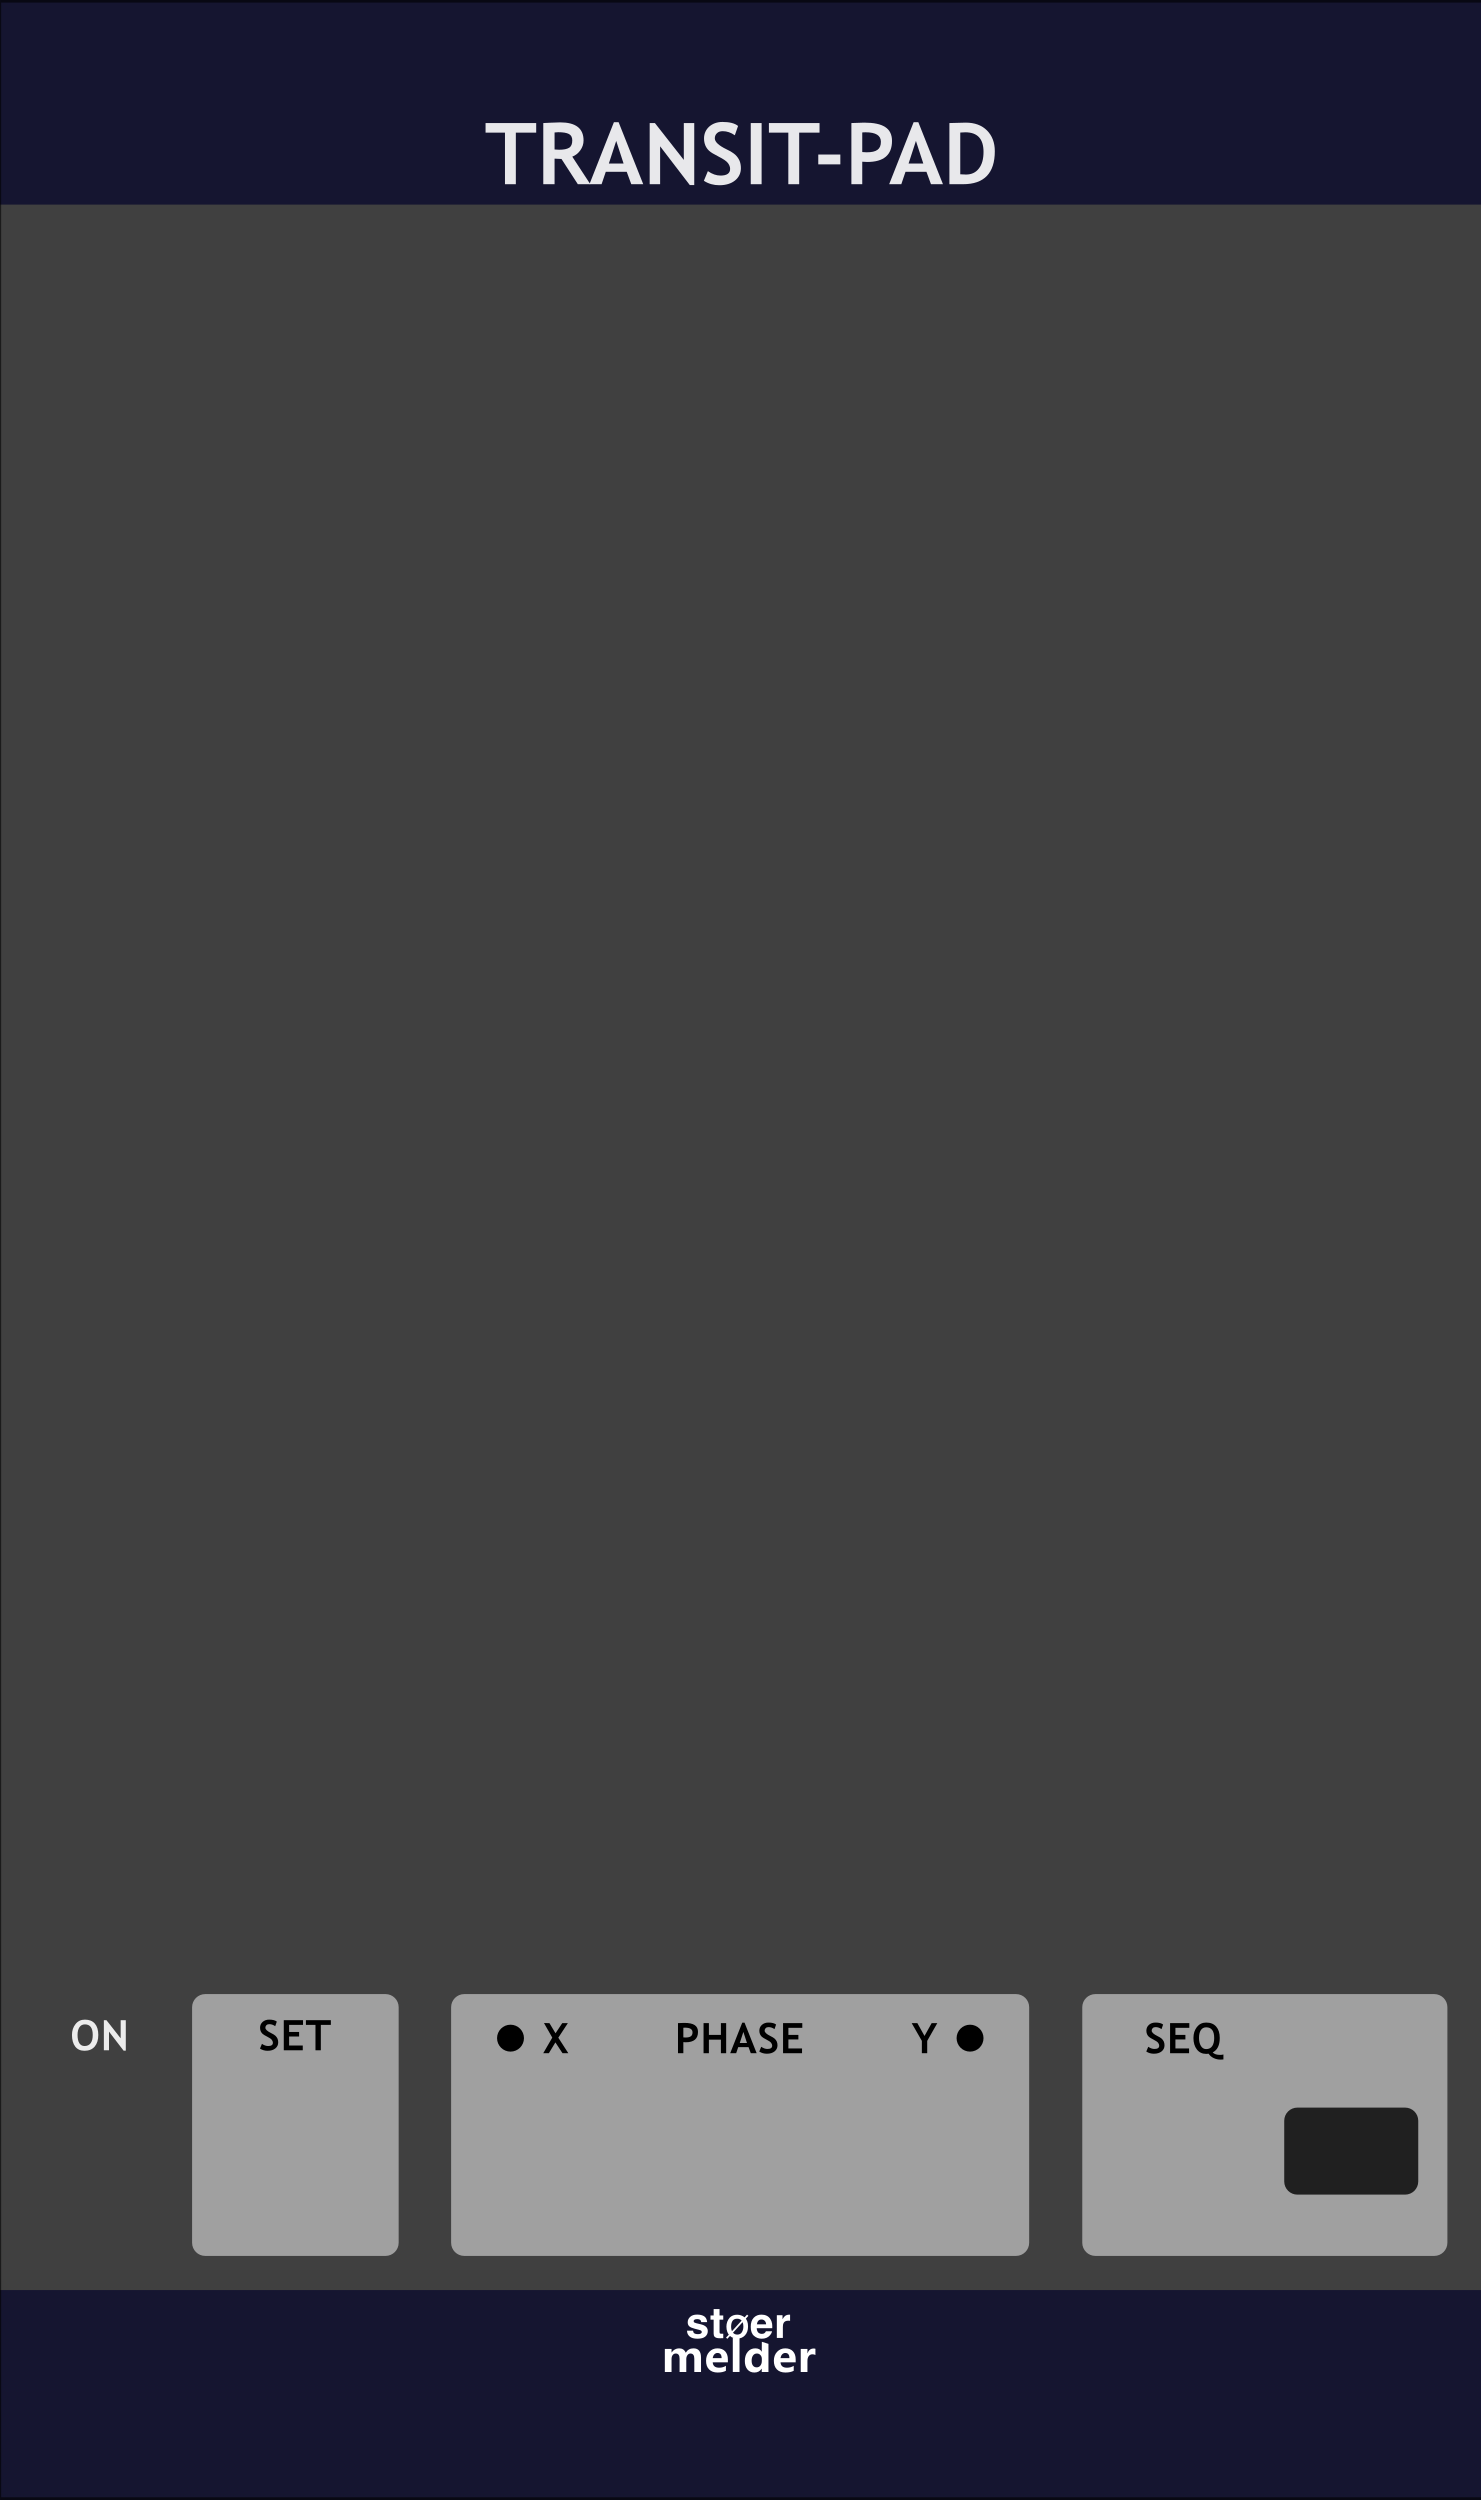
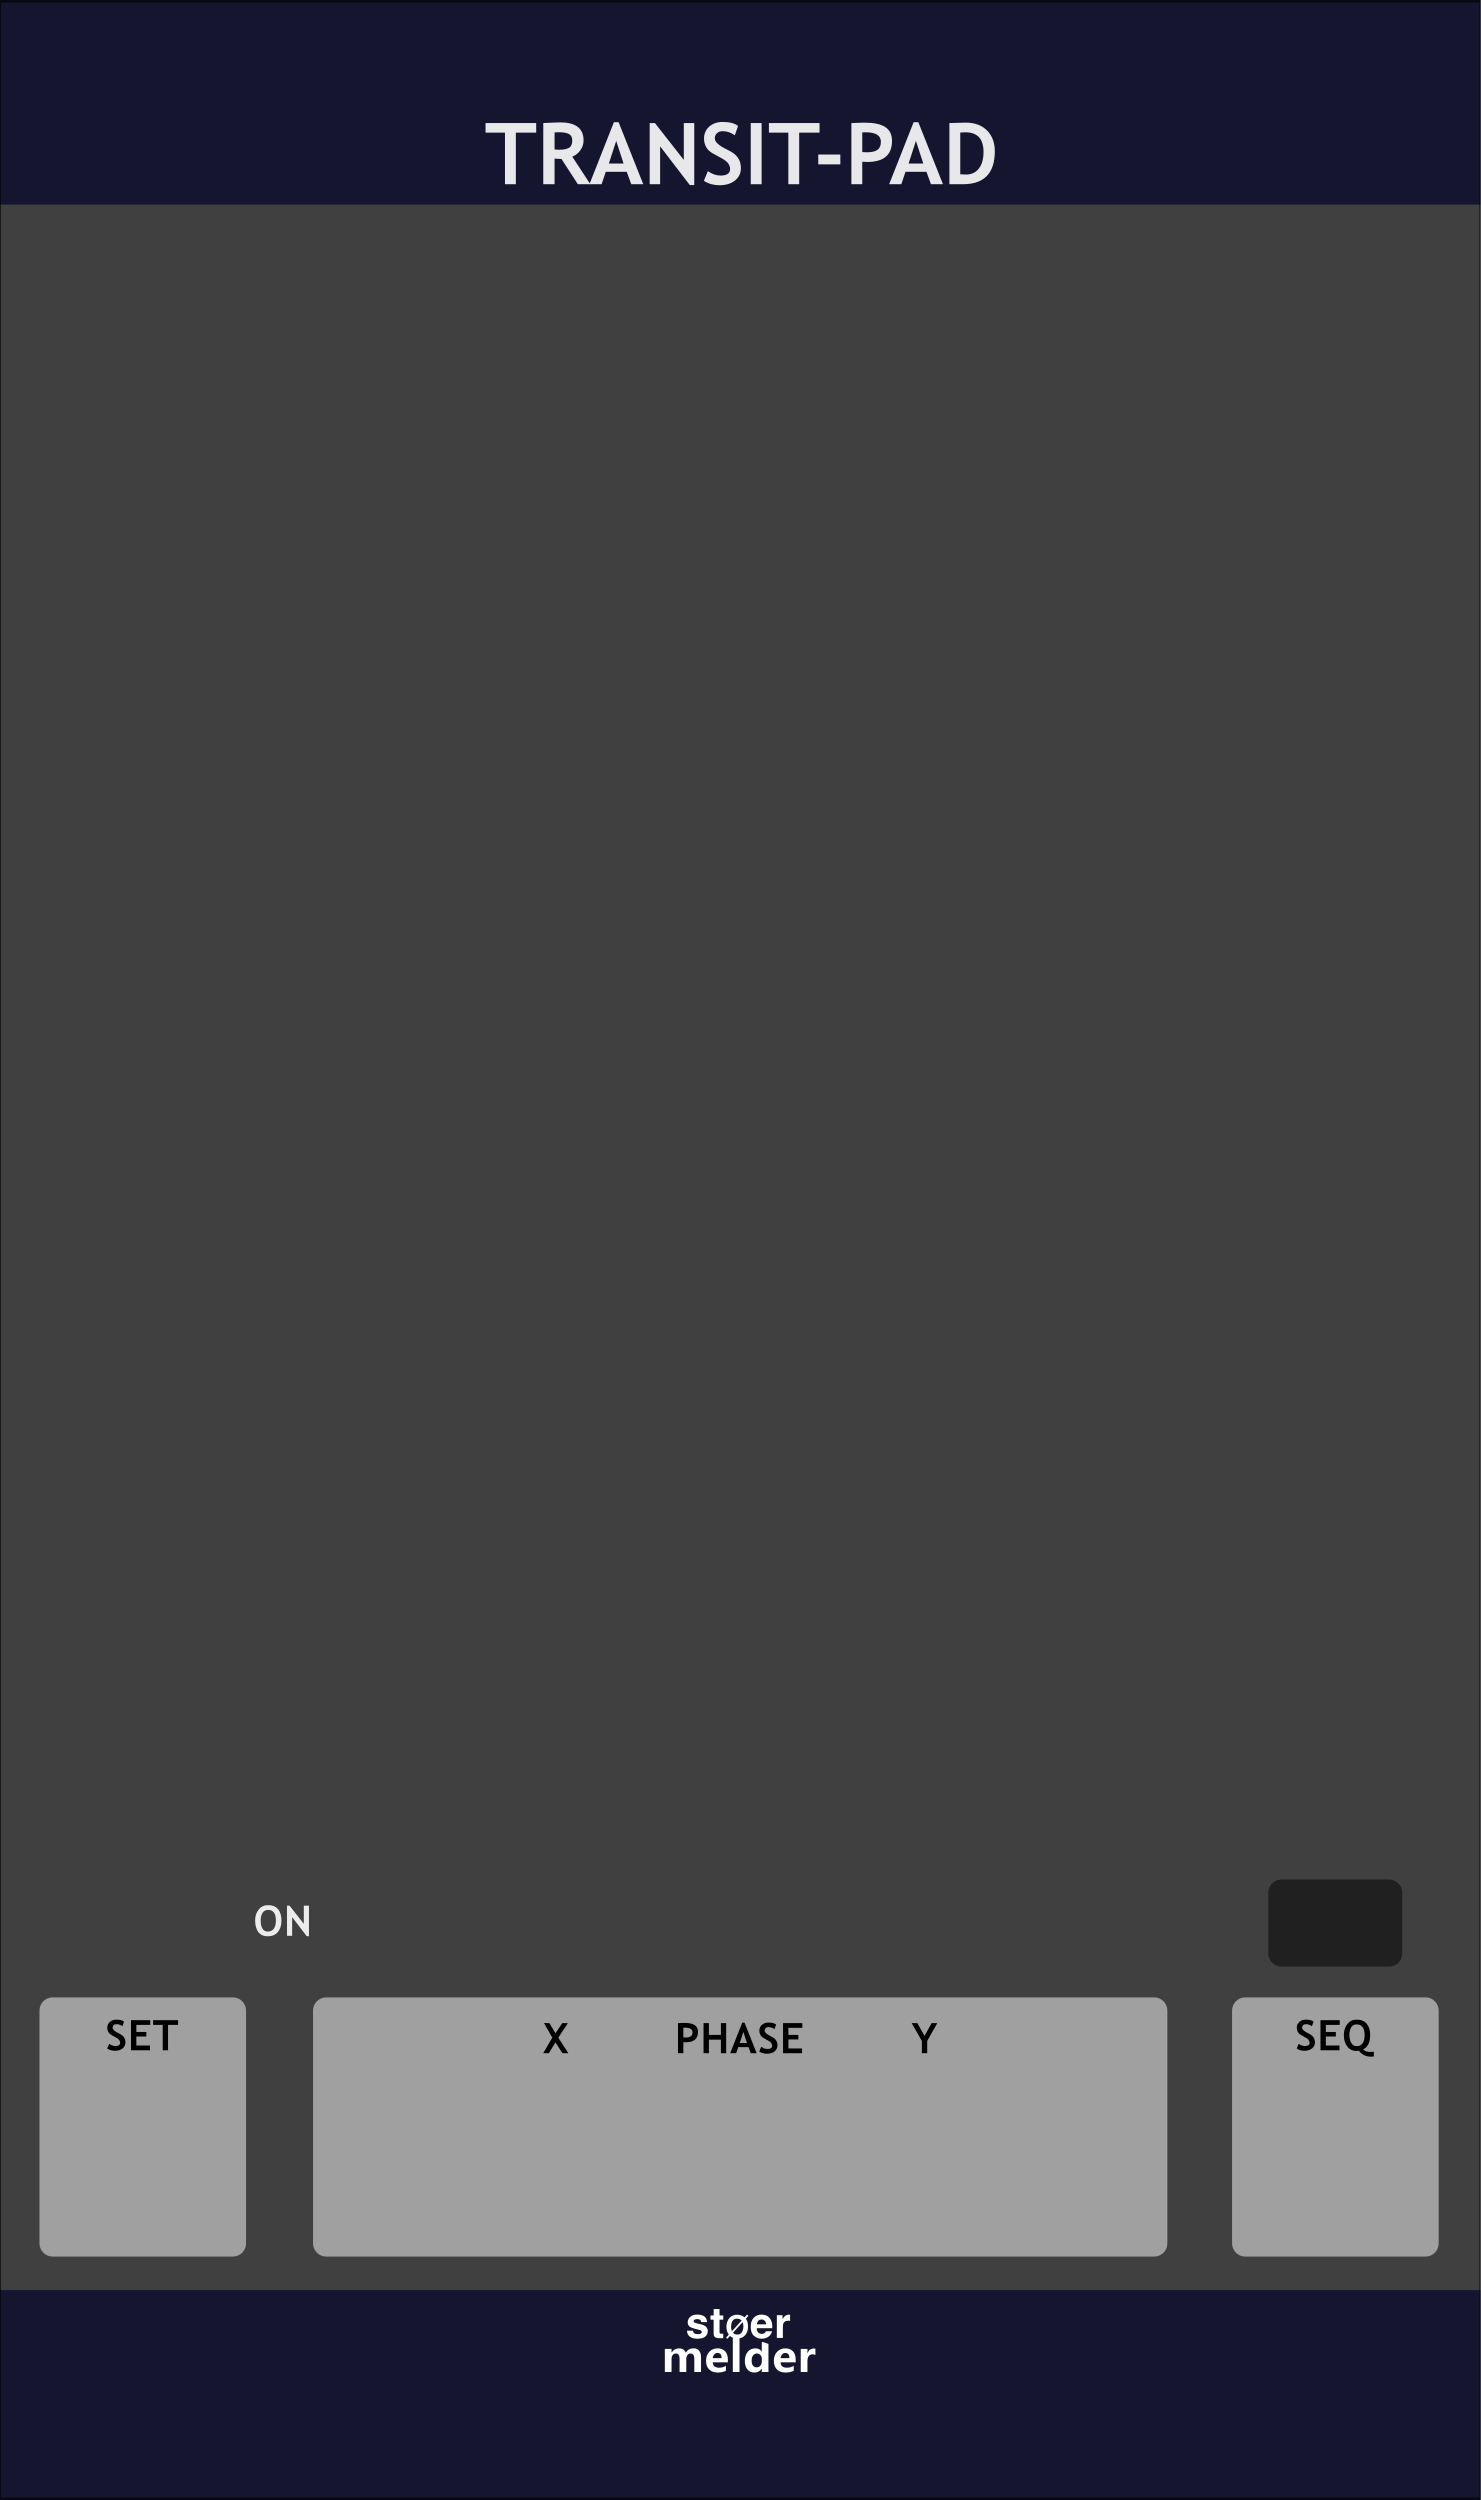
<svg xmlns="http://www.w3.org/2000/svg" width="100%" height="100%" viewBox="0 0 225 380" version="1.1" xml:space="preserve" style="fill-rule:evenodd;clip-rule:evenodd;stroke-linecap:round;stroke-linejoin:round;stroke-miterlimit:1.5;">
  <g id="panel" transform="matrix(0.834722,0,0,1.04324,-961.337,250.623)">
-     <g transform="matrix(5.09152,0,0,0.958552,1151.69,-240.235)">
+     <g transform="matrix(4.49251,0,0,0.958552,1151.69,-240.235)">
      <rect x="0" y="0" width="60" height="380" style="fill:rgb(64,64,64);" />
    </g>
-     <g transform="matrix(1.80655,0,0,1.81823,1205.94,-538.329)">
+     <g transform="matrix(1.59401,0,0,1.81823,1199.56,-538.329)">
      <rect x="-30.034" y="347.456" width="169.102" height="16.91" style="fill:rgb(10,10,44);fill-opacity:0.8;" />
    </g>
-     <g transform="matrix(1.80655,0,0,1.76292,1205.94,-852.772)">
+     <g transform="matrix(1.59401,0,0,1.76292,1199.56,-852.772)">
      <rect x="-30.034" y="347.456" width="169.102" height="16.91" style="fill:rgb(10,10,44);fill-opacity:0.8;" />
    </g>
-     <g transform="matrix(13.6399,0,0,25.5659,641.722,-292.473)">
+     <g transform="matrix(12.0352,0,0,25.5659,701.718,-292.473)">
      <rect x="37.388" y="2.043" width="22.397" height="14.247" style="fill:none;stroke:black;stroke-opacity:0.6;stroke-width:0.03px;" />
    </g>
    <g transform="matrix(1.198,0,0,0.958552,1251.35,-213.396)">
      <g transform="matrix(13,0,0,13,-9.51704,0)">
        <path d="M0.364,-0.603L0.364,-0L0.237,-0L0.237,-0.603L0.01,-0.603L0.01,-0.715L0.602,-0.715L0.602,-0.603L0.364,-0.603Z" style="fill:white;fill-opacity:0.9;fill-rule:nonzero;" />
      </g>
      <g transform="matrix(13,0,0,13,-1.56343,0)">
        <path d="M0.477,-0L0.286,-0.295C0.266,-0.296 0.24,-0.297 0.205,-0.299L0.205,-0L0.073,-0L0.073,-0.715C0.08,-0.715 0.108,-0.717 0.156,-0.719C0.204,-0.721 0.242,-0.723 0.271,-0.723C0.453,-0.723 0.544,-0.652 0.544,-0.512C0.544,-0.469 0.531,-0.431 0.506,-0.396C0.481,-0.361 0.45,-0.337 0.412,-0.322L0.623,-0L0.477,-0ZM0.205,-0.605L0.205,-0.406C0.229,-0.404 0.246,-0.403 0.259,-0.403C0.312,-0.403 0.351,-0.411 0.375,-0.426C0.4,-0.441 0.412,-0.47 0.412,-0.513C0.412,-0.548 0.399,-0.573 0.373,-0.587C0.346,-0.601 0.305,-0.608 0.248,-0.608C0.234,-0.608 0.22,-0.607 0.205,-0.605Z" style="fill:white;fill-opacity:0.9;fill-rule:nonzero;" />
      </g>
      <g transform="matrix(13,0,0,13,6.37749,0)">
        <path d="M0.491,-0L0.438,-0.145L0.193,-0.145L0.144,-0L0.002,-0L0.288,-0.725L0.343,-0.725L0.631,-0L0.491,-0ZM0.315,-0.506L0.229,-0.242L0.401,-0.242L0.315,-0.506Z" style="fill:white;fill-opacity:0.9;fill-rule:nonzero;" />
      </g>
      <g transform="matrix(13,0,0,13,14.6104,0)">
        <path d="M0.542,0.01L0.195,-0.443L0.195,0L0.073,0L0.073,-0.715L0.134,-0.715L0.472,-0.284L0.472,-0.715L0.594,-0.715L0.594,0.01L0.542,0.01Z" style="fill:white;fill-opacity:0.9;fill-rule:nonzero;" />
      </g>
      <g transform="matrix(13,0,0,13,23.2877,0)">
        <path d="M0.039,-0.04L0.086,-0.153C0.136,-0.118 0.185,-0.101 0.234,-0.101C0.308,-0.101 0.346,-0.127 0.346,-0.179C0.346,-0.203 0.337,-0.226 0.319,-0.249C0.302,-0.271 0.266,-0.295 0.211,-0.323C0.156,-0.351 0.119,-0.373 0.1,-0.391C0.081,-0.409 0.066,-0.43 0.056,-0.454C0.046,-0.479 0.041,-0.506 0.041,-0.535C0.041,-0.59 0.061,-0.636 0.101,-0.673C0.142,-0.709 0.194,-0.728 0.257,-0.728C0.34,-0.728 0.401,-0.712 0.439,-0.681L0.401,-0.572C0.356,-0.604 0.309,-0.62 0.26,-0.62C0.23,-0.62 0.208,-0.612 0.192,-0.596C0.176,-0.581 0.167,-0.561 0.167,-0.536C0.167,-0.495 0.213,-0.452 0.304,-0.408C0.352,-0.385 0.386,-0.363 0.407,-0.344C0.428,-0.324 0.444,-0.301 0.456,-0.275C0.467,-0.248 0.472,-0.219 0.472,-0.187C0.472,-0.129 0.449,-0.081 0.404,-0.044C0.358,-0.007 0.297,0.012 0.22,0.012C0.153,0.012 0.093,-0.005 0.039,-0.04Z" style="fill:white;fill-opacity:0.9;fill-rule:nonzero;" />
      </g>
      <g transform="matrix(13,0,0,13,29.9336,0)">
        <rect x="0.076" y="-0.715" width="0.127" height="0.715" style="fill:white;fill-opacity:0.9;fill-rule:nonzero;" />
      </g>
      <g transform="matrix(13,0,0,13,33.5518,0)">
        <path d="M0.364,-0.603L0.364,-0L0.237,-0L0.237,-0.603L0.01,-0.603L0.01,-0.715L0.602,-0.715L0.602,-0.603L0.364,-0.603Z" style="fill:white;fill-opacity:0.9;fill-rule:nonzero;" />
      </g>
      <g transform="matrix(13,0,0,13,40.4962,0)">
        <rect x="0.053" y="-0.347" width="0.258" height="0.115" style="fill:white;fill-opacity:0.9;fill-rule:nonzero;" />
      </g>
      <g transform="matrix(13,0,0,13,45.2696,0)">
        <path d="M0.2,-0.263L0.2,-0L0.073,-0L0.073,-0.715C0.158,-0.718 0.207,-0.72 0.222,-0.72C0.335,-0.72 0.417,-0.703 0.469,-0.668C0.522,-0.634 0.548,-0.579 0.548,-0.506C0.548,-0.342 0.451,-0.26 0.258,-0.26C0.243,-0.26 0.224,-0.261 0.2,-0.263ZM0.2,-0.605L0.2,-0.376C0.222,-0.374 0.239,-0.373 0.251,-0.373C0.309,-0.373 0.351,-0.382 0.378,-0.402C0.405,-0.421 0.418,-0.452 0.418,-0.496C0.418,-0.57 0.358,-0.607 0.239,-0.607C0.225,-0.607 0.213,-0.607 0.2,-0.605Z" style="fill:white;fill-opacity:0.9;fill-rule:nonzero;" />
      </g>
      <g transform="matrix(13,0,0,13,51.9346,0)">
        <path d="M0.491,-0L0.438,-0.145L0.193,-0.145L0.144,-0L0.002,-0L0.288,-0.725L0.343,-0.725L0.631,-0L0.491,-0ZM0.315,-0.506L0.229,-0.242L0.401,-0.242L0.315,-0.506Z" style="fill:white;fill-opacity:0.9;fill-rule:nonzero;" />
      </g>
      <g transform="matrix(13,0,0,13,60.1675,0)">
        <path d="M0.232,-0L0.073,-0L0.073,-0.715C0.174,-0.718 0.238,-0.72 0.264,-0.72C0.368,-0.72 0.451,-0.69 0.512,-0.629C0.573,-0.568 0.604,-0.487 0.604,-0.386C0.604,-0.129 0.48,-0 0.232,-0ZM0.2,-0.604L0.2,-0.116C0.221,-0.114 0.243,-0.113 0.267,-0.113C0.331,-0.113 0.381,-0.136 0.417,-0.183C0.454,-0.229 0.472,-0.294 0.472,-0.378C0.472,-0.531 0.401,-0.607 0.258,-0.607C0.245,-0.607 0.225,-0.606 0.2,-0.604Z" style="fill:white;fill-opacity:0.9;fill-rule:nonzero;" />
-       </g>
-     </g>
-     <g transform="matrix(1.54725,0,0,1.42457,1225.93,-30.7896)">
-       <path d="M73.138,58.269C73.138,57.527 72.444,56.924 71.589,56.924L6.655,56.924C5.801,56.924 5.107,57.527 5.107,58.269L5.107,82.358C5.107,83.101 5.801,83.704 6.655,83.704L71.589,83.704C72.444,83.704 73.138,83.101 73.138,82.358L73.138,58.269Z" style="fill:white;fill-opacity:0.5;" />
-     </g>
-     <g transform="matrix(1.198,0,0,0.958552,1203.49,9.17831)">
-       <g transform="matrix(6.4,0,0,6.4,39.3153,51.8924)">
-         <path d="M0.46,-0L0.291,-0.257L0.135,-0L0.002,-0L0.217,-0.371L0.02,-0.716L0.149,-0.715L0.294,-0.474L0.454,-0.715L0.587,-0.715L0.36,-0.369L0.598,-0L0.46,-0Z" style="fill-rule:nonzero;" />
      </g>
    </g>
    <g transform="matrix(0.72137,0,0,0.72137,572.237,27.4823)">
      <g transform="matrix(1.198,0,0,0.958552,893.633,-224.914)">
        <g transform="matrix(9,0,0,9,64.0056,347.267)">
          <path d="M0.919,-0L0.762,-0L0.762,-0.308C0.762,-0.391 0.732,-0.432 0.671,-0.432C0.643,-0.432 0.62,-0.42 0.602,-0.395C0.583,-0.369 0.574,-0.339 0.574,-0.303L0.574,-0L0.417,-0L0.417,-0.312C0.417,-0.392 0.387,-0.432 0.327,-0.432C0.298,-0.432 0.274,-0.42 0.256,-0.396C0.238,-0.372 0.229,-0.341 0.229,-0.301L0.229,-0L0.072,-0L0.072,-0.54L0.229,-0.54L0.229,-0.456L0.231,-0.456C0.25,-0.486 0.275,-0.51 0.307,-0.528C0.338,-0.545 0.371,-0.553 0.405,-0.553C0.481,-0.553 0.533,-0.519 0.561,-0.451C0.603,-0.519 0.663,-0.553 0.743,-0.553C0.86,-0.553 0.919,-0.481 0.919,-0.335L0.919,-0Z" style="fill:white;fill-rule:nonzero;" />
        </g>
        <g transform="matrix(9,0,0,9,72.978,347.267)">
          <path d="M0.551,-0.226L0.196,-0.226C0.201,-0.142 0.252,-0.1 0.347,-0.1C0.407,-0.1 0.459,-0.115 0.505,-0.144L0.505,-0.028C0.456,-0.001 0.391,0.013 0.312,0.013C0.226,0.013 0.159,-0.011 0.111,-0.06C0.063,-0.108 0.04,-0.176 0.04,-0.262C0.04,-0.348 0.065,-0.419 0.116,-0.472C0.167,-0.526 0.23,-0.553 0.307,-0.553C0.384,-0.553 0.443,-0.53 0.487,-0.484C0.53,-0.437 0.551,-0.374 0.551,-0.292L0.551,-0.226ZM0.404,-0.324C0.404,-0.405 0.372,-0.445 0.306,-0.445C0.279,-0.445 0.255,-0.434 0.234,-0.412C0.214,-0.39 0.201,-0.361 0.195,-0.324L0.404,-0.324Z" style="fill:white;fill-rule:nonzero;" />
        </g>
        <g transform="matrix(9,0,0,9,78.3513,347.267)">
          <rect x="0.069" y="-0.799" width="0.157" height="0.799" style="fill:white;fill-rule:nonzero;" />
        </g>
        <g transform="matrix(9,0,0,9,81.1494,347.267)">
          <path d="M0.593,-0L0.436,-0L0.436,-0.076L0.433,-0.076C0.395,-0.017 0.339,0.013 0.264,0.013C0.195,0.013 0.141,-0.011 0.1,-0.06C0.06,-0.108 0.04,-0.174 0.04,-0.258C0.04,-0.346 0.062,-0.418 0.108,-0.472C0.153,-0.526 0.212,-0.553 0.286,-0.553C0.356,-0.553 0.405,-0.528 0.433,-0.477L0.436,-0.477L0.438,-0.707L0.593,-0.658L0.593,-0ZM0.438,-0.306C0.438,-0.342 0.427,-0.372 0.405,-0.396C0.383,-0.42 0.356,-0.432 0.323,-0.432C0.284,-0.432 0.254,-0.417 0.232,-0.386C0.21,-0.356 0.199,-0.315 0.199,-0.263C0.199,-0.213 0.21,-0.175 0.231,-0.148C0.252,-0.121 0.281,-0.108 0.318,-0.108C0.353,-0.108 0.382,-0.122 0.404,-0.15C0.427,-0.179 0.438,-0.215 0.438,-0.261L0.438,-0.306Z" style="fill:white;fill-rule:nonzero;" />
        </g>
        <g transform="matrix(9,0,0,9,87.2654,347.267)">
          <path d="M0.551,-0.226L0.196,-0.226C0.201,-0.142 0.252,-0.1 0.347,-0.1C0.407,-0.1 0.459,-0.115 0.505,-0.144L0.505,-0.028C0.456,-0.001 0.391,0.013 0.312,0.013C0.226,0.013 0.159,-0.011 0.111,-0.06C0.063,-0.108 0.04,-0.176 0.04,-0.262C0.04,-0.348 0.065,-0.419 0.116,-0.472C0.167,-0.526 0.23,-0.553 0.307,-0.553C0.384,-0.553 0.443,-0.53 0.487,-0.484C0.53,-0.437 0.551,-0.374 0.551,-0.292L0.551,-0.226ZM0.404,-0.324C0.404,-0.405 0.372,-0.445 0.306,-0.445C0.279,-0.445 0.255,-0.434 0.234,-0.412C0.214,-0.39 0.201,-0.361 0.195,-0.324L0.404,-0.324Z" style="fill:white;fill-rule:nonzero;" />
        </g>
        <g transform="matrix(9,0,0,9,92.6386,347.267)">
          <path d="M0.416,-0.397C0.397,-0.408 0.374,-0.414 0.346,-0.414C0.31,-0.414 0.282,-0.4 0.261,-0.373C0.24,-0.345 0.229,-0.308 0.229,-0.26L0.229,-0L0.072,-0L0.072,-0.54L0.229,-0.54L0.229,-0.438L0.231,-0.438C0.257,-0.512 0.305,-0.549 0.374,-0.549C0.392,-0.549 0.406,-0.547 0.416,-0.543L0.416,-0.397Z" style="fill:white;fill-rule:nonzero;" />
        </g>
      </g>
      <g transform="matrix(1.198,0,0,0.958552,893.495,-231.786)">
        <g transform="matrix(9,0,0,9,69.1554,347.267)">
          <path d="M0.432,-0.508C0.473,-0.481 0.497,-0.435 0.503,-0.37L0.364,-0.37C0.362,-0.388 0.357,-0.402 0.349,-0.413C0.334,-0.431 0.308,-0.441 0.271,-0.441C0.241,-0.441 0.219,-0.436 0.206,-0.427C0.193,-0.417 0.187,-0.406 0.187,-0.394C0.187,-0.378 0.194,-0.366 0.208,-0.359C0.221,-0.351 0.27,-0.339 0.353,-0.32C0.408,-0.307 0.449,-0.288 0.477,-0.261C0.504,-0.235 0.518,-0.201 0.518,-0.161C0.518,-0.108 0.498,-0.065 0.459,-0.032C0.42,0.001 0.359,0.018 0.277,0.018C0.194,0.018 0.132,0 0.092,-0.035C0.052,-0.07 0.032,-0.115 0.032,-0.17L0.173,-0.17C0.176,-0.145 0.183,-0.128 0.192,-0.117C0.21,-0.099 0.242,-0.089 0.288,-0.089C0.315,-0.089 0.337,-0.093 0.353,-0.102C0.369,-0.11 0.377,-0.122 0.377,-0.138C0.377,-0.154 0.371,-0.166 0.358,-0.174C0.345,-0.182 0.297,-0.196 0.213,-0.216C0.153,-0.231 0.11,-0.25 0.085,-0.272C0.061,-0.294 0.048,-0.326 0.048,-0.368C0.048,-0.417 0.068,-0.459 0.106,-0.494C0.145,-0.53 0.199,-0.547 0.269,-0.547C0.335,-0.547 0.39,-0.534 0.432,-0.508Z" style="fill:white;fill-rule:nonzero;" />
        </g>
        <g transform="matrix(9,0,0,9,74.2958,347.267)">
          <path d="M0.309,-0.099L0.309,0.005L0.243,0.007C0.177,0.01 0.132,-0.002 0.108,-0.027C0.092,-0.043 0.084,-0.067 0.084,-0.101L0.084,-0.428L0.01,-0.428L0.01,-0.527L0.084,-0.527L0.084,-0.676L0.222,-0.676L0.222,-0.527L0.309,-0.527L0.309,-0.428L0.222,-0.428L0.222,-0.147C0.222,-0.125 0.225,-0.112 0.23,-0.106C0.236,-0.101 0.253,-0.098 0.281,-0.098C0.285,-0.098 0.29,-0.098 0.295,-0.098C0.299,-0.099 0.304,-0.099 0.309,-0.099Z" style="fill:white;fill-rule:nonzero;" />
        </g>
        <g transform="matrix(6.6,0,0,6.6,77.4278,347.267)">
          <path d="M0.393,-0.742C0.436,-0.742 0.477,-0.735 0.518,-0.72C0.559,-0.706 0.595,-0.685 0.627,-0.658L0.707,-0.745L0.749,-0.706L0.667,-0.614C0.685,-0.592 0.701,-0.561 0.716,-0.521C0.731,-0.479 0.738,-0.426 0.738,-0.361C0.738,-0.248 0.706,-0.156 0.642,-0.085C0.579,-0.015 0.496,0.02 0.393,0.02C0.353,0.02 0.314,0.014 0.274,0.002C0.235,-0.01 0.197,-0.032 0.162,-0.063L0.076,0.028L0.035,-0.011L0.124,-0.104C0.105,-0.129 0.088,-0.161 0.074,-0.2C0.057,-0.246 0.048,-0.3 0.048,-0.361C0.048,-0.473 0.084,-0.57 0.155,-0.651C0.216,-0.711 0.295,-0.742 0.393,-0.742ZM0.207,-0.273C0.21,-0.257 0.216,-0.238 0.224,-0.215L0.533,-0.555C0.521,-0.57 0.503,-0.584 0.48,-0.595C0.457,-0.608 0.428,-0.614 0.393,-0.614C0.323,-0.614 0.273,-0.591 0.243,-0.545C0.213,-0.499 0.198,-0.438 0.198,-0.361C0.198,-0.329 0.201,-0.3 0.207,-0.273ZM0.321,-0.121C0.344,-0.112 0.368,-0.107 0.393,-0.107C0.463,-0.107 0.513,-0.134 0.543,-0.186C0.574,-0.238 0.589,-0.297 0.589,-0.361C0.589,-0.382 0.588,-0.403 0.585,-0.423C0.581,-0.454 0.574,-0.481 0.564,-0.503L0.258,-0.167C0.277,-0.145 0.298,-0.13 0.321,-0.121Z" style="fill:white;fill-rule:nonzero;" />
        </g>
        <g transform="matrix(9,0,0,9,82.6605,347.267)">
          <path d="M0.521,-0.156C0.517,-0.125 0.5,-0.093 0.471,-0.06C0.426,-0.008 0.362,0.018 0.28,0.018C0.212,0.018 0.152,-0.004 0.101,-0.048C0.049,-0.091 0.023,-0.162 0.023,-0.261C0.023,-0.353 0.046,-0.424 0.093,-0.473C0.14,-0.522 0.2,-0.546 0.275,-0.546C0.319,-0.546 0.359,-0.538 0.395,-0.521C0.43,-0.505 0.459,-0.479 0.482,-0.443C0.503,-0.411 0.517,-0.375 0.523,-0.333C0.527,-0.309 0.528,-0.273 0.527,-0.228L0.163,-0.228C0.165,-0.174 0.182,-0.137 0.213,-0.115C0.233,-0.102 0.256,-0.095 0.283,-0.095C0.311,-0.095 0.335,-0.103 0.353,-0.12C0.362,-0.128 0.371,-0.141 0.378,-0.156L0.521,-0.156ZM0.383,-0.319C0.381,-0.356 0.369,-0.384 0.349,-0.403C0.329,-0.422 0.305,-0.432 0.275,-0.432C0.243,-0.432 0.218,-0.422 0.2,-0.401C0.182,-0.381 0.171,-0.354 0.167,-0.319L0.383,-0.319Z" style="fill:white;fill-rule:nonzero;" />
        </g>
        <g transform="matrix(9,0,0,9,87.8009,347.267)">
          <path d="M0.333,-0.404C0.277,-0.404 0.239,-0.386 0.22,-0.349C0.209,-0.329 0.204,-0.297 0.204,-0.254L0.204,-0L0.063,-0L0.063,-0.532L0.196,-0.532L0.196,-0.439C0.218,-0.475 0.236,-0.499 0.252,-0.512C0.278,-0.534 0.312,-0.545 0.354,-0.545C0.357,-0.545 0.366,-0.544 0.373,-0.544L0.373,-0.401C0.364,-0.402 0.356,-0.403 0.349,-0.403C0.342,-0.404 0.337,-0.404 0.333,-0.404Z" style="fill:white;fill-rule:nonzero;" />
        </g>
      </g>
    </g>
+     <g transform="matrix(2.28674,0,0,1.41025,1197.01,-29.4954)">
+       <path d="M73.138,58.283C73.138,57.533 72.668,56.924 72.09,56.924L6.155,56.924C5.576,56.924 5.107,57.533 5.107,58.283L5.107,82.345C5.107,83.095 5.576,83.704 6.155,83.704L72.09,83.704C72.668,83.704 73.138,83.095 73.138,82.345L73.138,58.283Z" style="fill:white;fill-opacity:0.5;" />
+     </g>
    <g transform="matrix(1.198,0,0,0.958552,1236.93,9.17682)">
      <g transform="matrix(6.4,0,0,6.4,31.4327,51.8924)">
        <path d="M0.2,-0.263L0.2,-0L0.073,-0L0.073,-0.715C0.158,-0.718 0.207,-0.72 0.222,-0.72C0.335,-0.72 0.417,-0.703 0.469,-0.668C0.522,-0.634 0.548,-0.579 0.548,-0.506C0.548,-0.342 0.451,-0.26 0.258,-0.26C0.243,-0.26 0.224,-0.261 0.2,-0.263ZM0.2,-0.605L0.2,-0.376C0.222,-0.374 0.239,-0.373 0.251,-0.373C0.309,-0.373 0.351,-0.382 0.378,-0.402C0.405,-0.421 0.418,-0.452 0.418,-0.496C0.418,-0.57 0.358,-0.607 0.239,-0.607C0.225,-0.607 0.213,-0.607 0.2,-0.605Z" style="fill-rule:nonzero;" />
      </g>
      <g transform="matrix(6.4,0,0,6.4,35.317,51.8924)">
        <path d="M0.485,-0L0.485,-0.322L0.2,-0.322L0.2,-0L0.073,-0L0.073,-0.715L0.2,-0.715L0.2,-0.435L0.485,-0.435L0.485,-0.715L0.61,-0.715L0.61,-0L0.485,-0Z" style="fill-rule:nonzero;" />
      </g>
      <g transform="matrix(6.4,0,0,6.4,39.82,51.8924)">
        <path d="M0.491,-0L0.438,-0.145L0.193,-0.145L0.144,-0L0.002,-0L0.288,-0.725L0.343,-0.725L0.631,-0L0.491,-0ZM0.315,-0.506L0.229,-0.242L0.401,-0.242L0.315,-0.506Z" style="fill-rule:nonzero;" />
      </g>
      <g transform="matrix(6.4,0,0,6.4,44.0011,51.8924)">
        <path d="M0.039,-0.04L0.086,-0.153C0.136,-0.118 0.185,-0.101 0.234,-0.101C0.308,-0.101 0.346,-0.127 0.346,-0.179C0.346,-0.203 0.337,-0.226 0.319,-0.249C0.302,-0.271 0.266,-0.295 0.211,-0.323C0.156,-0.351 0.119,-0.373 0.1,-0.391C0.081,-0.409 0.066,-0.43 0.056,-0.454C0.046,-0.479 0.041,-0.506 0.041,-0.535C0.041,-0.59 0.061,-0.636 0.101,-0.673C0.142,-0.709 0.194,-0.728 0.257,-0.728C0.34,-0.728 0.401,-0.712 0.439,-0.681L0.401,-0.572C0.356,-0.604 0.309,-0.62 0.26,-0.62C0.23,-0.62 0.208,-0.612 0.192,-0.596C0.176,-0.581 0.167,-0.561 0.167,-0.536C0.167,-0.495 0.213,-0.452 0.304,-0.408C0.352,-0.385 0.386,-0.363 0.407,-0.344C0.428,-0.324 0.444,-0.301 0.456,-0.275C0.467,-0.248 0.472,-0.219 0.472,-0.187C0.472,-0.129 0.449,-0.081 0.404,-0.044C0.358,-0.007 0.297,0.012 0.22,0.012C0.153,0.012 0.093,-0.005 0.039,-0.04Z" style="fill-rule:nonzero;" />
      </g>
      <g transform="matrix(6.4,0,0,6.4,47.401,51.8924)">
        <path d="M0.2,-0.603L0.2,-0.435L0.437,-0.435L0.437,-0.327L0.2,-0.327L0.2,-0.113L0.524,-0.113L0.524,-0L0.073,-0L0.073,-0.715L0.53,-0.715L0.53,-0.603L0.2,-0.603Z" style="fill-rule:nonzero;" />
      </g>
    </g>
+     <g transform="matrix(1.198,0,0,0.958552,1203.49,9.17831)">
+       <g transform="matrix(6.4,0,0,6.4,39.3153,51.8924)">
+         <path d="M0.46,-0L0.291,-0.257L0.135,-0L0.002,-0L0.217,-0.371L0.02,-0.716L0.149,-0.715L0.294,-0.474L0.454,-0.715L0.587,-0.715L0.36,-0.369L0.598,-0L0.46,-0Z" style="fill-rule:nonzero;" />
+       </g>
+     </g>
    <g transform="matrix(1.198,0,0,0.958552,1270.63,9.17682)">
      <g transform="matrix(6.4,0,0,6.4,39.2747,51.8924)">
        <path d="M0.371,-0.293L0.371,-0L0.244,-0L0.244,-0.293L0.002,-0.715L0.137,-0.715L0.307,-0.41L0.477,-0.715L0.611,-0.715L0.371,-0.293Z" style="fill-rule:nonzero;" />
      </g>
    </g>
-     <g transform="matrix(0.18839,0,-1.00148e-17,0.155446,1239.15,34.6651)">
-       <ellipse cx="29.183" cy="141.909" rx="13.008" ry="12.614" />
+     <g transform="matrix(0.552947,0,0,1.41025,1156.05,-29.4954)">
+       <path d="M73.138,58.283C73.138,57.533 71.196,56.924 68.804,56.924L9.44,56.924C7.049,56.924 5.107,57.533 5.107,58.283L5.107,82.345C5.107,83.095 7.049,83.704 9.44,83.704L68.804,83.704C71.196,83.704 73.138,83.095 73.138,82.345L73.138,58.283Z" style="fill:white;fill-opacity:0.5;" />
    </g>
-     <g transform="matrix(0.18839,0,-1.00148e-17,0.155446,1322.83,34.6651)">
-       <ellipse cx="29.183" cy="141.909" rx="13.008" ry="12.614" />
-     </g>
-     <g transform="matrix(0.552947,0,0,1.42457,1183.84,-30.7896)">
-       <path d="M73.138,58.269C73.138,57.527 71.196,56.924 68.804,56.924L9.44,56.924C7.049,56.924 5.107,57.527 5.107,58.269L5.107,82.358C5.107,83.101 7.049,83.704 9.44,83.704L68.804,83.704C71.196,83.704 73.138,83.101 73.138,82.358L73.138,58.269Z" style="fill:white;fill-opacity:0.5;" />
-     </g>
-     <g transform="matrix(1.198,0,0,0.958552,1155.48,8.74846)">
+     <g transform="matrix(1.198,0,0,0.958552,1127.66,8.74846)">
      <g transform="matrix(6.4,0,0,6.4,36.0995,51.8924)">
        <path d="M0.039,-0.04L0.086,-0.153C0.136,-0.118 0.185,-0.101 0.234,-0.101C0.308,-0.101 0.346,-0.127 0.346,-0.179C0.346,-0.203 0.337,-0.226 0.319,-0.249C0.302,-0.271 0.266,-0.295 0.211,-0.323C0.156,-0.351 0.119,-0.373 0.1,-0.391C0.081,-0.409 0.066,-0.43 0.056,-0.454C0.046,-0.479 0.041,-0.506 0.041,-0.535C0.041,-0.59 0.061,-0.636 0.101,-0.673C0.142,-0.709 0.194,-0.728 0.257,-0.728C0.34,-0.728 0.401,-0.712 0.439,-0.681L0.401,-0.572C0.356,-0.604 0.309,-0.62 0.26,-0.62C0.23,-0.62 0.208,-0.612 0.192,-0.596C0.176,-0.581 0.167,-0.561 0.167,-0.536C0.167,-0.495 0.213,-0.452 0.304,-0.408C0.352,-0.385 0.386,-0.363 0.407,-0.344C0.428,-0.324 0.444,-0.301 0.456,-0.275C0.467,-0.248 0.472,-0.219 0.472,-0.187C0.472,-0.129 0.449,-0.081 0.404,-0.044C0.358,-0.007 0.297,0.012 0.22,0.012C0.153,0.012 0.093,-0.005 0.039,-0.04Z" style="fill-rule:nonzero;" />
      </g>
      <g transform="matrix(6.4,0,0,6.4,39.4994,51.8924)">
        <path d="M0.2,-0.603L0.2,-0.435L0.437,-0.435L0.437,-0.327L0.2,-0.327L0.2,-0.113L0.524,-0.113L0.524,-0L0.073,-0L0.073,-0.715L0.53,-0.715L0.53,-0.603L0.2,-0.603Z" style="fill-rule:nonzero;" />
      </g>
      <g transform="matrix(6.4,0,0,6.4,43.268,51.8924)">
        <path d="M0.364,-0.603L0.364,-0L0.237,-0L0.237,-0.603L0.01,-0.603L0.01,-0.715L0.602,-0.715L0.602,-0.603L0.364,-0.603Z" style="fill-rule:nonzero;" />
      </g>
    </g>
-     <g transform="matrix(0.977342,0,0,1.42457,1343.77,-30.7896)">
-       <path d="M73.138,58.269C73.138,57.527 72.039,56.924 70.686,56.924L7.558,56.924C6.205,56.924 5.107,57.527 5.107,58.269L5.107,82.358C5.107,83.101 6.205,83.704 7.558,83.704L70.686,83.704C72.039,83.704 73.138,83.101 73.138,82.358L73.138,58.269Z" style="fill:white;fill-opacity:0.5;" />
-     </g>
-     <g transform="matrix(0.964725,0,0,1.34672,1373.16,-210.343)">
+     <g transform="matrix(0.964725,0,0,1.34672,1370.25,-243.567)">
      <path d="M38.128,207.245C38.128,206.459 37.015,205.822 35.644,205.822L15.315,205.822C13.944,205.822 12.831,206.459 12.831,207.245L12.831,213.815C12.831,214.601 13.944,215.238 15.315,215.238L35.644,215.238C37.015,215.238 38.128,214.601 38.128,213.815L38.128,207.245Z" style="fill:rgb(32,32,32);" />
    </g>
-     <g transform="matrix(1.198,0,0,0.958552,1317.45,9.17682)">
+     <g transform="matrix(0.552947,0,0,1.41025,1373.22,-29.4954)">
+       <path d="M73.138,58.283C73.138,57.533 71.196,56.924 68.804,56.924L9.44,56.924C7.049,56.924 5.107,57.533 5.107,58.283L5.107,82.345C5.107,83.095 7.049,83.704 9.44,83.704L68.804,83.704C71.196,83.704 73.138,83.095 73.138,82.345L73.138,58.283Z" style="fill:white;fill-opacity:0.5;" />
+     </g>
+     <g transform="matrix(1.198,0,0,0.958552,1344.84,8.74846)">
      <g transform="matrix(6.4,0,0,6.4,35.6175,51.8924)">
        <path d="M0.039,-0.04L0.086,-0.153C0.136,-0.118 0.185,-0.101 0.234,-0.101C0.308,-0.101 0.346,-0.127 0.346,-0.179C0.346,-0.203 0.337,-0.226 0.319,-0.249C0.302,-0.271 0.266,-0.295 0.211,-0.323C0.156,-0.351 0.119,-0.373 0.1,-0.391C0.081,-0.409 0.066,-0.43 0.056,-0.454C0.046,-0.479 0.041,-0.506 0.041,-0.535C0.041,-0.59 0.061,-0.636 0.101,-0.673C0.142,-0.709 0.194,-0.728 0.257,-0.728C0.34,-0.728 0.401,-0.712 0.439,-0.681L0.401,-0.572C0.356,-0.604 0.309,-0.62 0.26,-0.62C0.23,-0.62 0.208,-0.612 0.192,-0.596C0.176,-0.581 0.167,-0.561 0.167,-0.536C0.167,-0.495 0.213,-0.452 0.304,-0.408C0.352,-0.385 0.386,-0.363 0.407,-0.344C0.428,-0.324 0.444,-0.301 0.456,-0.275C0.467,-0.248 0.472,-0.219 0.472,-0.187C0.472,-0.129 0.449,-0.081 0.404,-0.044C0.358,-0.007 0.297,0.012 0.22,0.012C0.153,0.012 0.093,-0.005 0.039,-0.04Z" style="fill-rule:nonzero;" />
      </g>
      <g transform="matrix(6.4,0,0,6.4,39.0173,51.8924)">
        <path d="M0.2,-0.603L0.2,-0.435L0.437,-0.435L0.437,-0.327L0.2,-0.327L0.2,-0.113L0.524,-0.113L0.524,-0L0.073,-0L0.073,-0.715L0.53,-0.715L0.53,-0.603L0.2,-0.603Z" style="fill-rule:nonzero;" />
      </g>
      <g transform="matrix(6.4,0,0,6.4,42.786,51.8924)">
        <path d="M0.751,0.148C0.73,0.151 0.708,0.152 0.686,0.152C0.625,0.152 0.57,0.14 0.519,0.115C0.468,0.091 0.428,0.056 0.4,0.012C0.388,0.014 0.368,0.016 0.342,0.016C0.248,0.016 0.174,-0.02 0.12,-0.09C0.066,-0.16 0.039,-0.251 0.039,-0.361C0.039,-0.466 0.067,-0.553 0.122,-0.623C0.177,-0.693 0.25,-0.728 0.342,-0.728C0.445,-0.728 0.524,-0.696 0.58,-0.631C0.636,-0.566 0.664,-0.477 0.664,-0.361C0.664,-0.19 0.608,-0.076 0.496,-0.019C0.532,0.02 0.59,0.04 0.673,0.04C0.703,0.04 0.729,0.036 0.751,0.03L0.751,0.148ZM0.171,-0.361C0.171,-0.286 0.186,-0.224 0.216,-0.173C0.246,-0.123 0.288,-0.098 0.342,-0.098C0.404,-0.098 0.452,-0.121 0.484,-0.167C0.516,-0.213 0.532,-0.278 0.532,-0.361C0.532,-0.53 0.469,-0.615 0.342,-0.615C0.286,-0.615 0.243,-0.592 0.214,-0.547C0.185,-0.502 0.171,-0.44 0.171,-0.361Z" style="fill-rule:nonzero;" />
      </g>
    </g>
-     <g transform="matrix(1.198,0,0,0.958552,1120.7,8.74846)">
+     <g transform="matrix(1.198,0,0,0.958552,1154.05,-7.93184)">
      <g transform="matrix(6.4,0,0,6.4,36.5558,51.8924)">
        <path d="M0.039,-0.364C0.039,-0.466 0.067,-0.552 0.123,-0.622C0.179,-0.693 0.253,-0.728 0.347,-0.728C0.45,-0.728 0.528,-0.696 0.583,-0.632C0.637,-0.569 0.664,-0.479 0.664,-0.364C0.664,-0.249 0.636,-0.157 0.579,-0.089C0.522,-0.022 0.441,0.012 0.337,0.012C0.241,0.012 0.167,-0.021 0.116,-0.088C0.065,-0.155 0.039,-0.247 0.039,-0.364ZM0.171,-0.364C0.171,-0.28 0.185,-0.215 0.213,-0.169C0.242,-0.124 0.283,-0.101 0.337,-0.101C0.4,-0.101 0.449,-0.123 0.482,-0.168C0.516,-0.213 0.532,-0.278 0.532,-0.364C0.532,-0.531 0.47,-0.615 0.347,-0.615C0.29,-0.615 0.247,-0.593 0.216,-0.547C0.186,-0.502 0.171,-0.441 0.171,-0.364Z" style="fill:white;fill-opacity:0.9;fill-rule:nonzero;" />
      </g>
      <g transform="matrix(6.4,0,0,6.4,41.1838,51.8924)">
        <path d="M0.542,0.01L0.195,-0.443L0.195,0L0.073,0L0.073,-0.715L0.134,-0.715L0.472,-0.284L0.472,-0.715L0.594,-0.715L0.594,0.01L0.542,0.01Z" style="fill:white;fill-opacity:0.9;fill-rule:nonzero;" />
      </g>
    </g>
  </g>
</svg>
